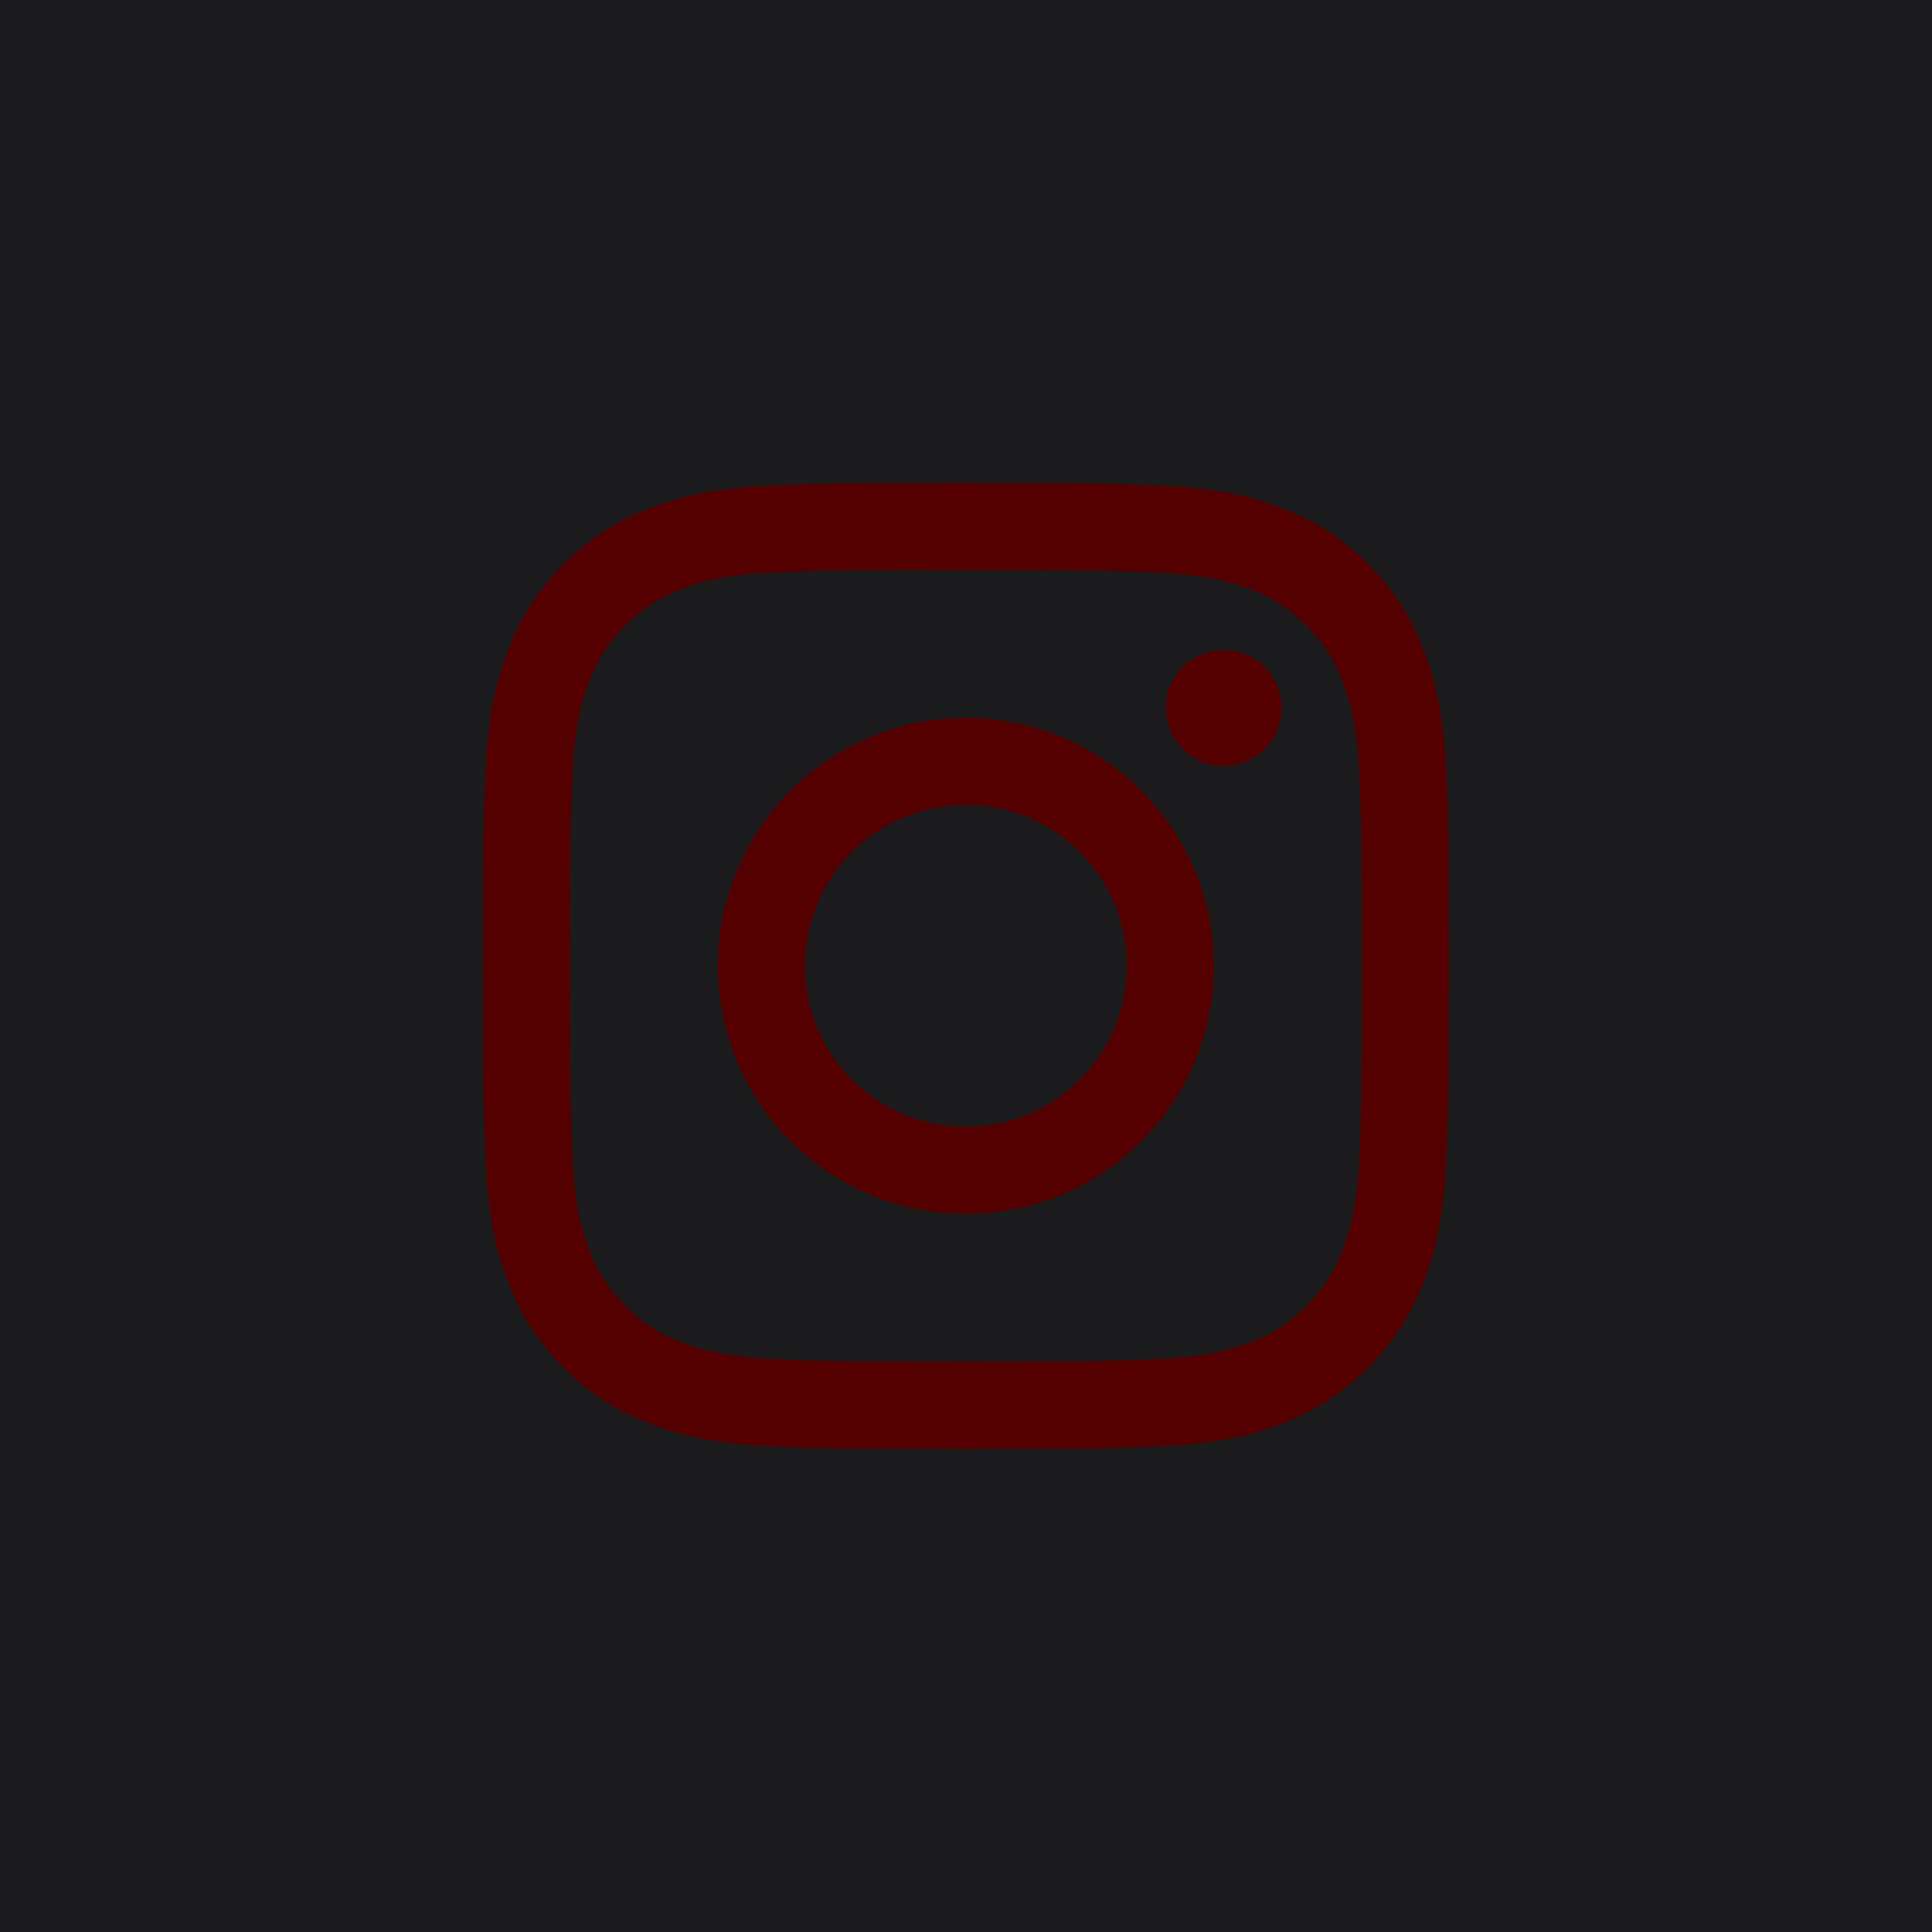
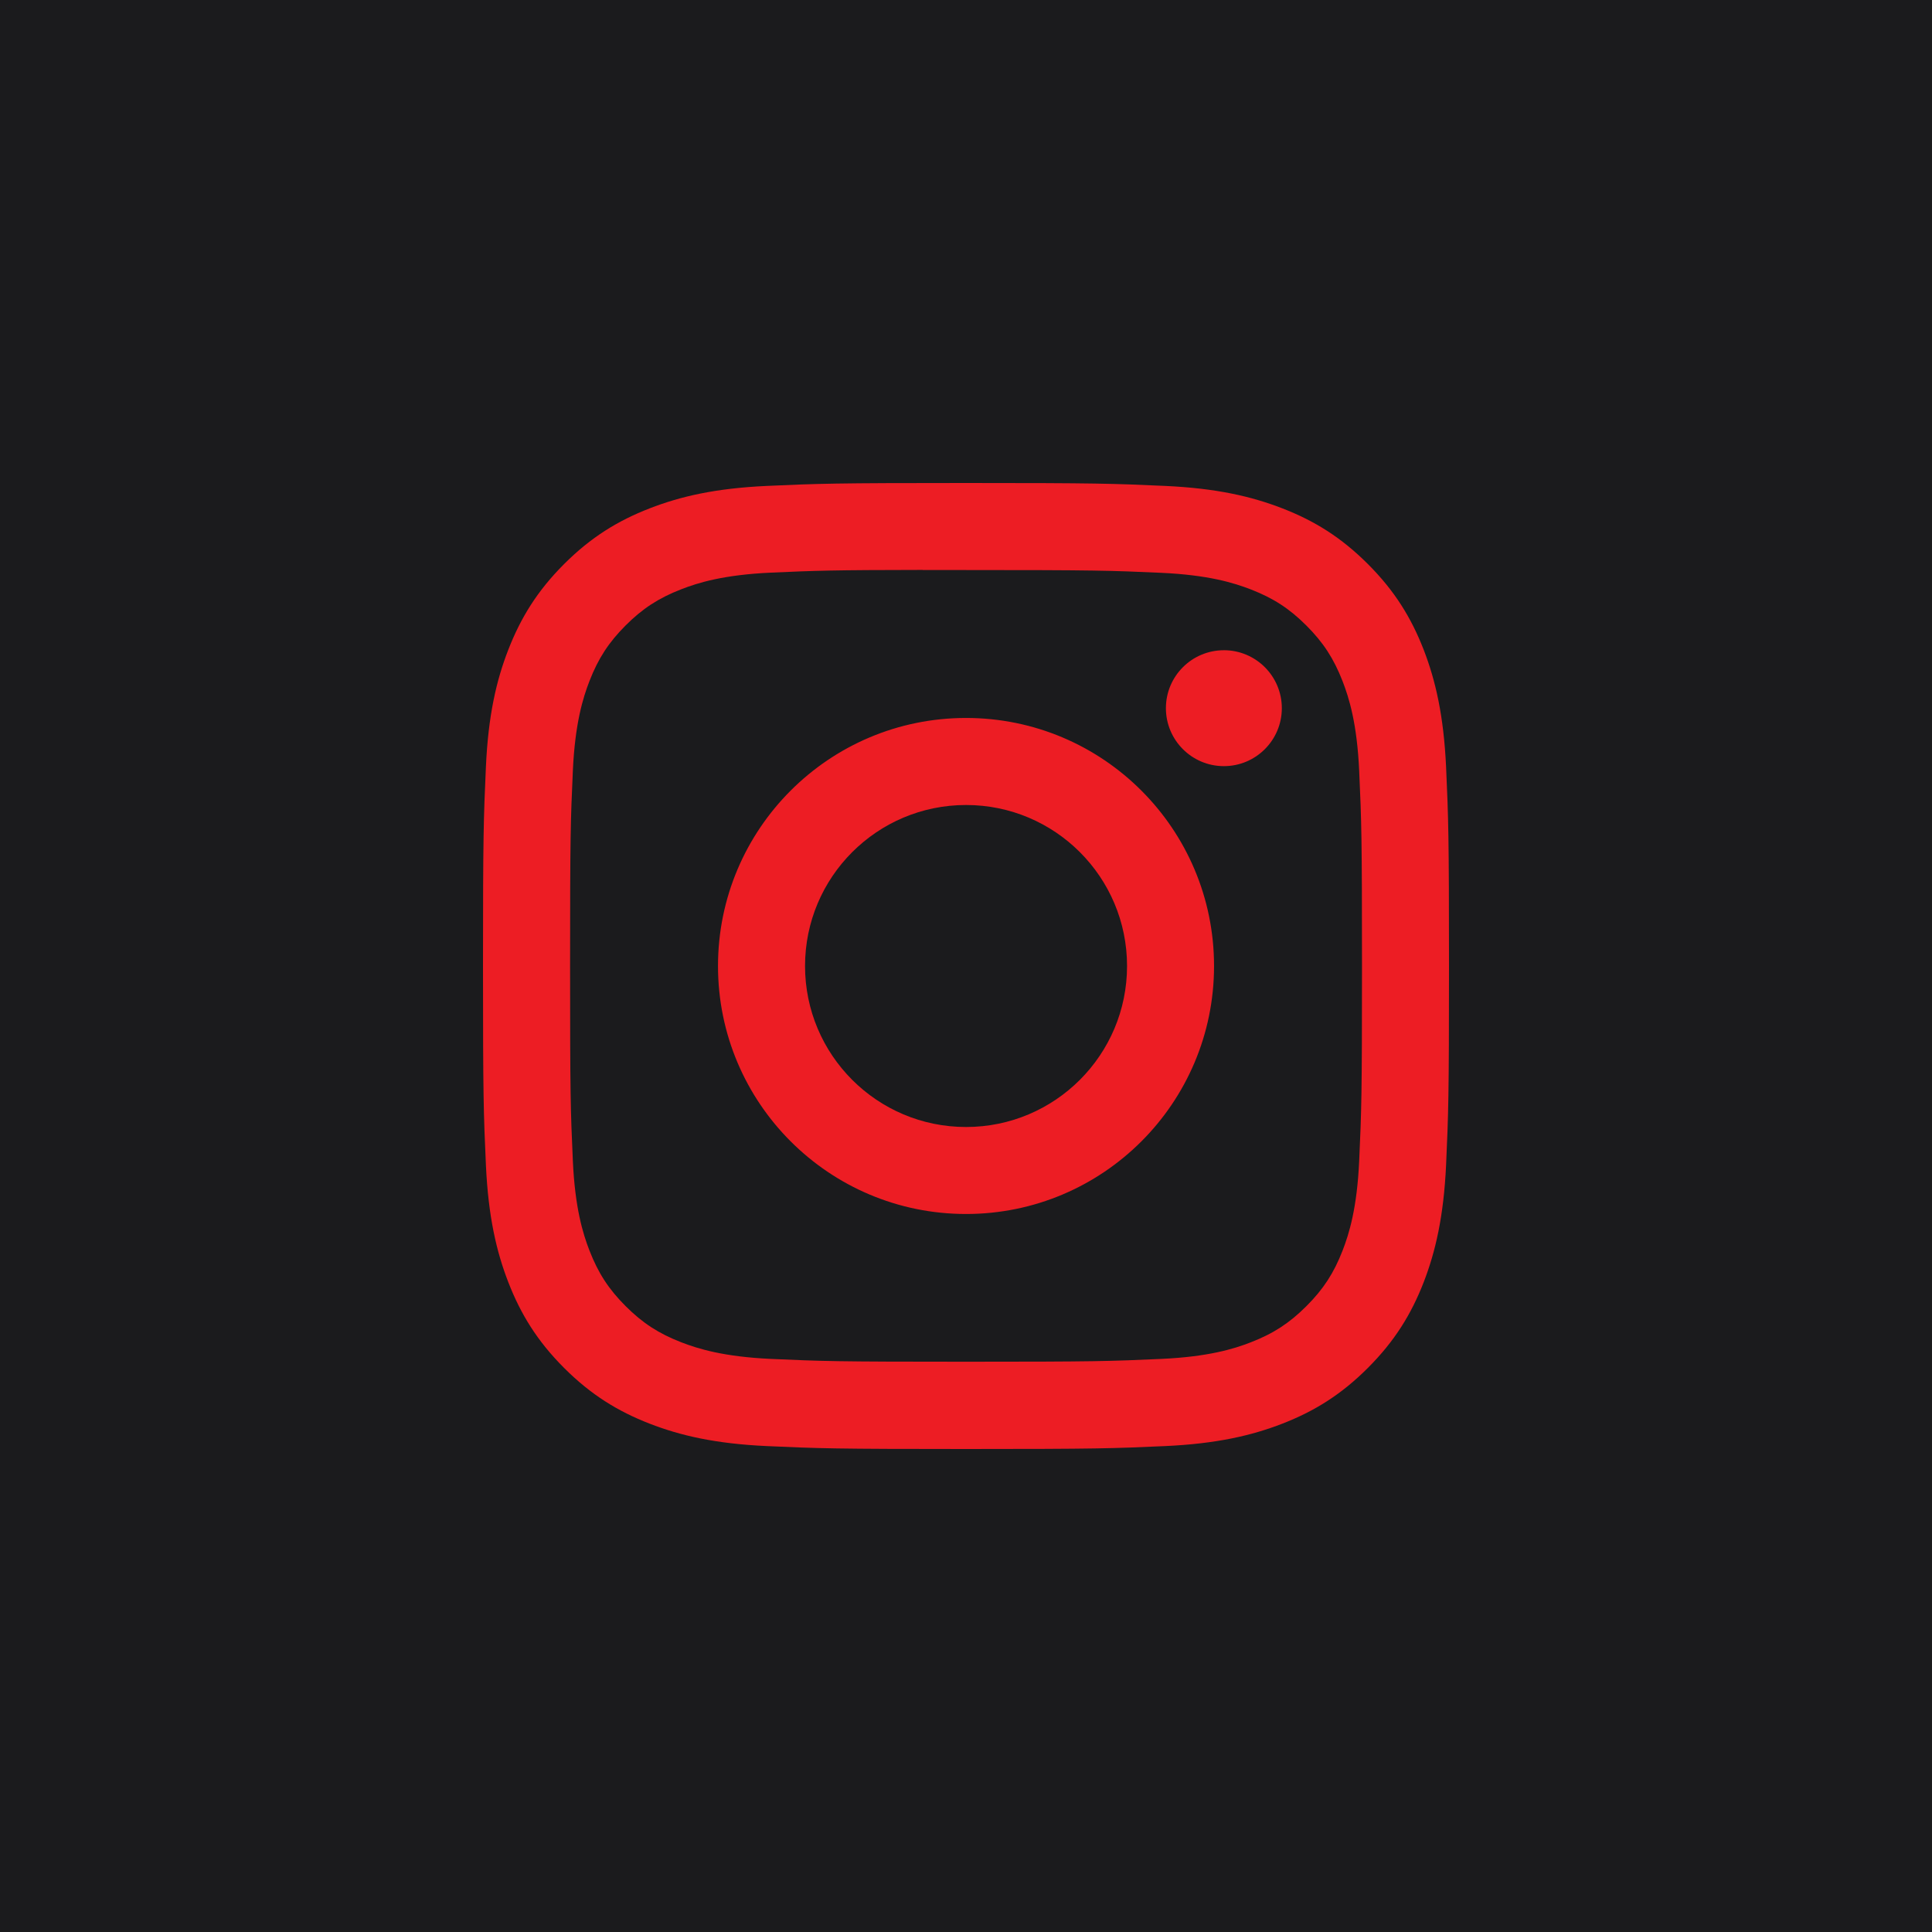
<svg xmlns="http://www.w3.org/2000/svg" style="isolation:isolate" viewBox="0 0 512 512" width="512pt" height="512pt">
  <defs>
    <clipPath id="_clipPath_qWwUiyy0IoBpzVNWN8F5kGNMRG6CW1ov">
      <rect width="512" height="512" />
    </clipPath>
  </defs>
  <g clip-path="url(#_clipPath_qWwUiyy0IoBpzVNWN8F5kGNMRG6CW1ov)">
    <rect width="512" height="512" style="fill:rgb(27,27,29)" />
-     <path d=" M 256.012 128 C 221.249 128 216.886 128.152 203.233 128.773 C 189.606 129.397 180.305 131.555 172.166 134.72 C 163.747 137.989 156.606 142.363 149.491 149.48 C 142.371 156.595 137.997 163.736 134.717 172.152 C 131.544 180.293 129.384 189.597 128.771 203.219 C 128.16 216.872 128 221.237 128 256 C 128 290.763 128.155 295.112 128.773 308.765 C 129.4 322.392 131.557 331.693 134.72 339.832 C 137.992 348.251 142.365 355.392 149.483 362.507 C 156.595 369.627 163.736 374.011 172.15 377.28 C 180.294 380.445 189.598 382.603 203.222 383.227 C 216.876 383.848 221.236 384 255.996 384 C 290.762 384 295.111 383.848 308.765 383.227 C 322.391 382.603 331.704 380.445 339.848 377.28 C 348.264 374.011 355.394 369.627 362.506 362.507 C 369.626 355.392 374 348.251 377.28 339.835 C 380.427 331.693 382.587 322.389 383.227 308.768 C 383.84 295.115 384 290.763 384 256 C 384 221.237 383.84 216.875 383.227 203.221 C 382.587 189.595 380.427 180.293 377.28 172.155 C 374 163.736 369.626 156.595 362.506 149.48 C 355.386 142.36 348.266 137.987 339.84 134.72 C 331.679 131.555 322.373 129.397 308.746 128.773 C 295.092 128.152 290.746 128 255.972 128 L 256.012 128 Z  M 244.529 151.067 C 247.937 151.061 251.74 151.067 256.012 151.067 C 290.188 151.067 294.239 151.189 307.735 151.803 C 320.215 152.373 326.989 154.459 331.501 156.211 C 337.474 158.531 341.733 161.304 346.21 165.784 C 350.69 170.264 353.464 174.531 355.789 180.504 C 357.541 185.011 359.629 191.784 360.197 204.264 C 360.81 217.757 360.944 221.811 360.944 255.971 C 360.944 290.131 360.81 294.184 360.197 307.677 C 359.626 320.157 357.541 326.931 355.789 331.437 C 353.469 337.411 350.69 341.664 346.21 346.141 C 341.73 350.621 337.477 353.395 331.501 355.715 C 326.994 357.475 320.215 359.555 307.735 360.125 C 294.242 360.739 290.188 360.872 256.012 360.872 C 221.833 360.872 217.782 360.739 204.289 360.125 C 191.809 359.549 185.035 357.464 180.521 355.712 C 174.547 353.392 170.28 350.619 165.8 346.139 C 161.32 341.659 158.547 337.403 156.222 331.427 C 154.47 326.92 152.382 320.147 151.814 307.667 C 151.2 294.173 151.078 290.12 151.078 255.939 C 151.078 221.757 151.2 217.725 151.814 204.232 C 152.384 191.752 154.47 184.979 156.222 180.467 C 158.542 174.493 161.32 170.227 165.8 165.747 C 170.28 161.267 174.547 158.493 180.521 156.168 C 185.033 154.408 191.809 152.328 204.289 151.755 C 216.097 151.221 220.673 151.061 244.529 151.035 L 244.529 151.067 Z  M 324.338 172.32 C 315.858 172.32 308.978 179.192 308.978 187.675 C 308.978 196.155 315.858 203.035 324.338 203.035 C 332.818 203.035 339.698 196.155 339.698 187.675 C 339.698 179.195 332.818 172.315 324.338 172.315 L 324.338 172.32 Z  M 256.012 190.267 C 219.71 190.267 190.278 219.699 190.278 256 C 190.278 292.301 219.71 321.72 256.012 321.72 C 292.314 321.72 321.735 292.301 321.735 256 C 321.735 219.699 292.311 190.267 256.009 190.267 L 256.012 190.267 Z  M 256.012 213.333 C 279.575 213.333 298.679 232.435 298.679 256 C 298.679 279.563 279.575 298.667 256.012 298.667 C 232.446 298.667 213.345 279.563 213.345 256 C 213.345 232.435 232.446 213.333 256.012 213.333 Z " fill="rgb(85,0,0)" />
+     <path d=" M 256.012 128 C 221.249 128 216.886 128.152 203.233 128.773 C 189.606 129.397 180.305 131.555 172.166 134.72 C 163.747 137.989 156.606 142.363 149.491 149.48 C 142.371 156.595 137.997 163.736 134.717 172.152 C 131.544 180.293 129.384 189.597 128.771 203.219 C 128.16 216.872 128 221.237 128 256 C 128 290.763 128.155 295.112 128.773 308.765 C 129.4 322.392 131.557 331.693 134.72 339.832 C 137.992 348.251 142.365 355.392 149.483 362.507 C 156.595 369.627 163.736 374.011 172.15 377.28 C 180.294 380.445 189.598 382.603 203.222 383.227 C 216.876 383.848 221.236 384 255.996 384 C 290.762 384 295.111 383.848 308.765 383.227 C 322.391 382.603 331.704 380.445 339.848 377.28 C 348.264 374.011 355.394 369.627 362.506 362.507 C 369.626 355.392 374 348.251 377.28 339.835 C 380.427 331.693 382.587 322.389 383.227 308.768 C 383.84 295.115 384 290.763 384 256 C 384 221.237 383.84 216.875 383.227 203.221 C 382.587 189.595 380.427 180.293 377.28 172.155 C 374 163.736 369.626 156.595 362.506 149.48 C 355.386 142.36 348.266 137.987 339.84 134.72 C 331.679 131.555 322.373 129.397 308.746 128.773 C 295.092 128.152 290.746 128 255.972 128 L 256.012 128 Z  M 244.529 151.067 C 247.937 151.061 251.74 151.067 256.012 151.067 C 290.188 151.067 294.239 151.189 307.735 151.803 C 320.215 152.373 326.989 154.459 331.501 156.211 C 337.474 158.531 341.733 161.304 346.21 165.784 C 350.69 170.264 353.464 174.531 355.789 180.504 C 357.541 185.011 359.629 191.784 360.197 204.264 C 360.81 217.757 360.944 221.811 360.944 255.971 C 360.944 290.131 360.81 294.184 360.197 307.677 C 359.626 320.157 357.541 326.931 355.789 331.437 C 353.469 337.411 350.69 341.664 346.21 346.141 C 341.73 350.621 337.477 353.395 331.501 355.715 C 326.994 357.475 320.215 359.555 307.735 360.125 C 294.242 360.739 290.188 360.872 256.012 360.872 C 221.833 360.872 217.782 360.739 204.289 360.125 C 191.809 359.549 185.035 357.464 180.521 355.712 C 174.547 353.392 170.28 350.619 165.8 346.139 C 161.32 341.659 158.547 337.403 156.222 331.427 C 154.47 326.92 152.382 320.147 151.814 307.667 C 151.2 294.173 151.078 290.12 151.078 255.939 C 151.078 221.757 151.2 217.725 151.814 204.232 C 152.384 191.752 154.47 184.979 156.222 180.467 C 158.542 174.493 161.32 170.227 165.8 165.747 C 170.28 161.267 174.547 158.493 180.521 156.168 C 185.033 154.408 191.809 152.328 204.289 151.755 C 216.097 151.221 220.673 151.061 244.529 151.035 L 244.529 151.067 Z  M 324.338 172.32 C 315.858 172.32 308.978 179.192 308.978 187.675 C 308.978 196.155 315.858 203.035 324.338 203.035 C 332.818 203.035 339.698 196.155 339.698 187.675 C 339.698 179.195 332.818 172.315 324.338 172.315 L 324.338 172.32 Z  M 256.012 190.267 C 219.71 190.267 190.278 219.699 190.278 256 C 190.278 292.301 219.71 321.72 256.012 321.72 C 292.314 321.72 321.735 292.301 321.735 256 C 321.735 219.699 292.311 190.267 256.009 190.267 L 256.012 190.267 Z  M 256.012 213.333 C 279.575 213.333 298.679 232.435 298.679 256 C 298.679 279.563 279.575 298.667 256.012 298.667 C 232.446 298.667 213.345 279.563 213.345 256 C 213.345 232.435 232.446 213.333 256.012 213.333 Z " fill="rgb(237,29,36)" />
  </g>
</svg>
